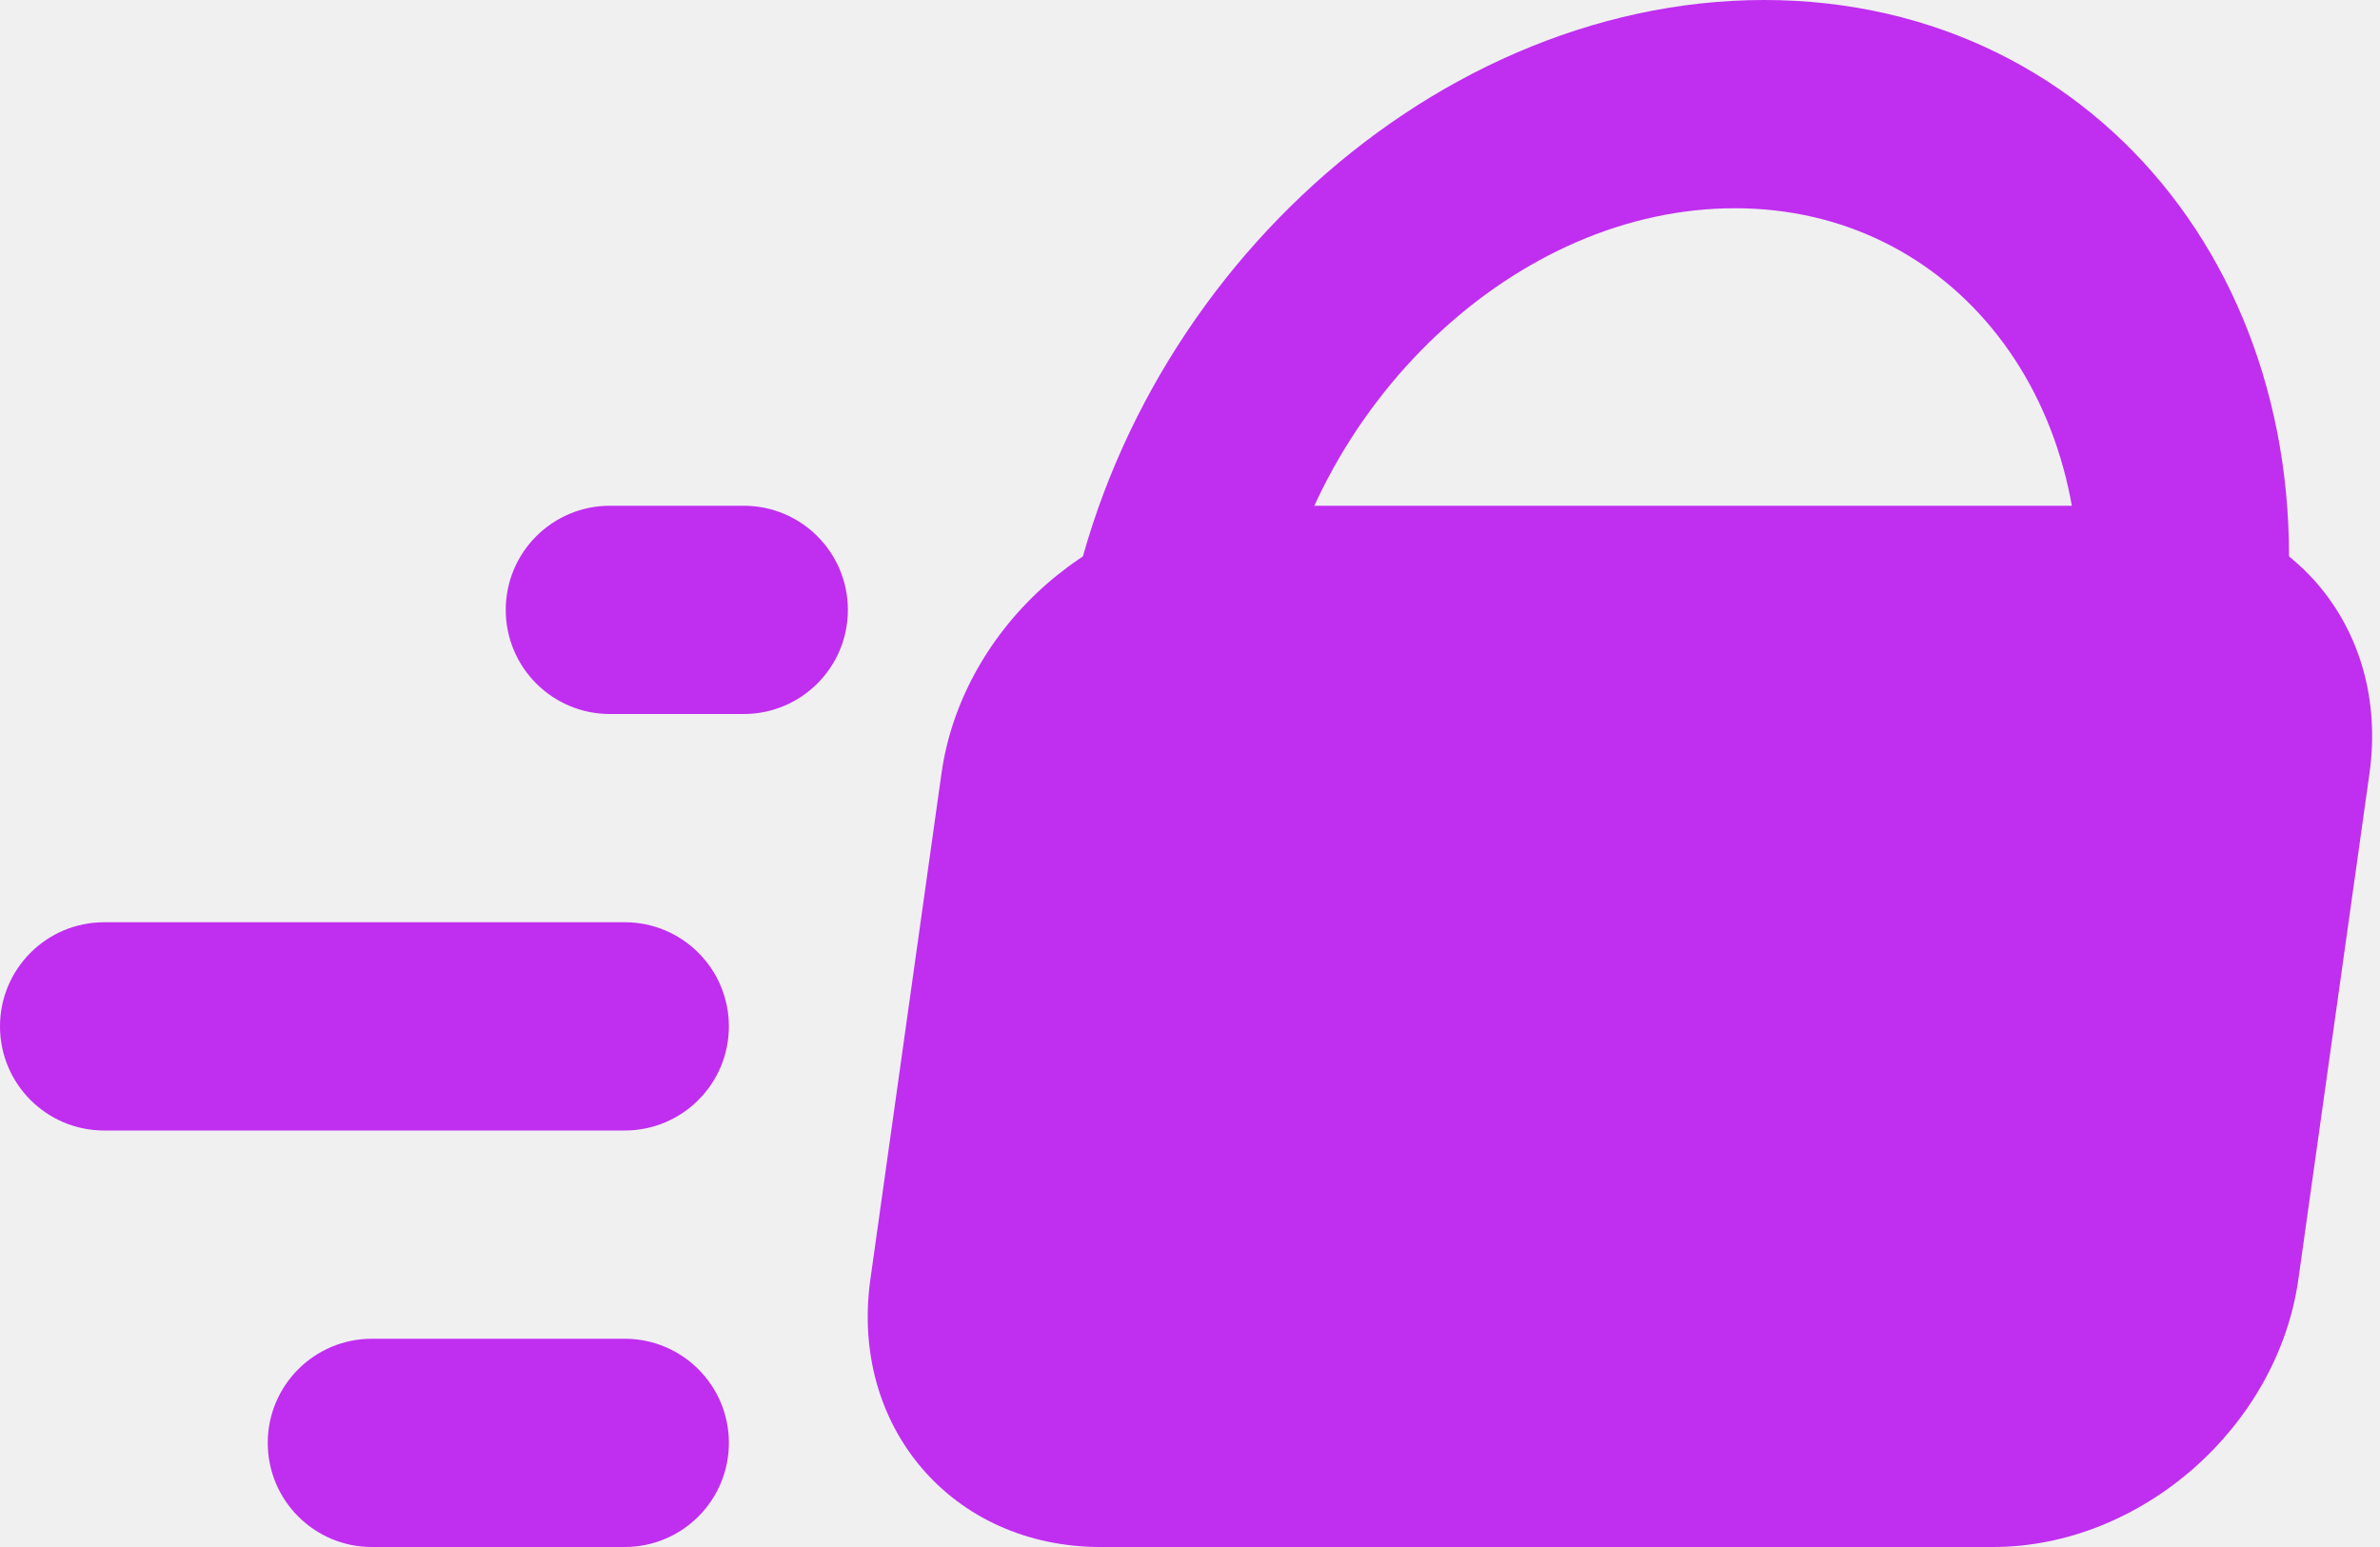
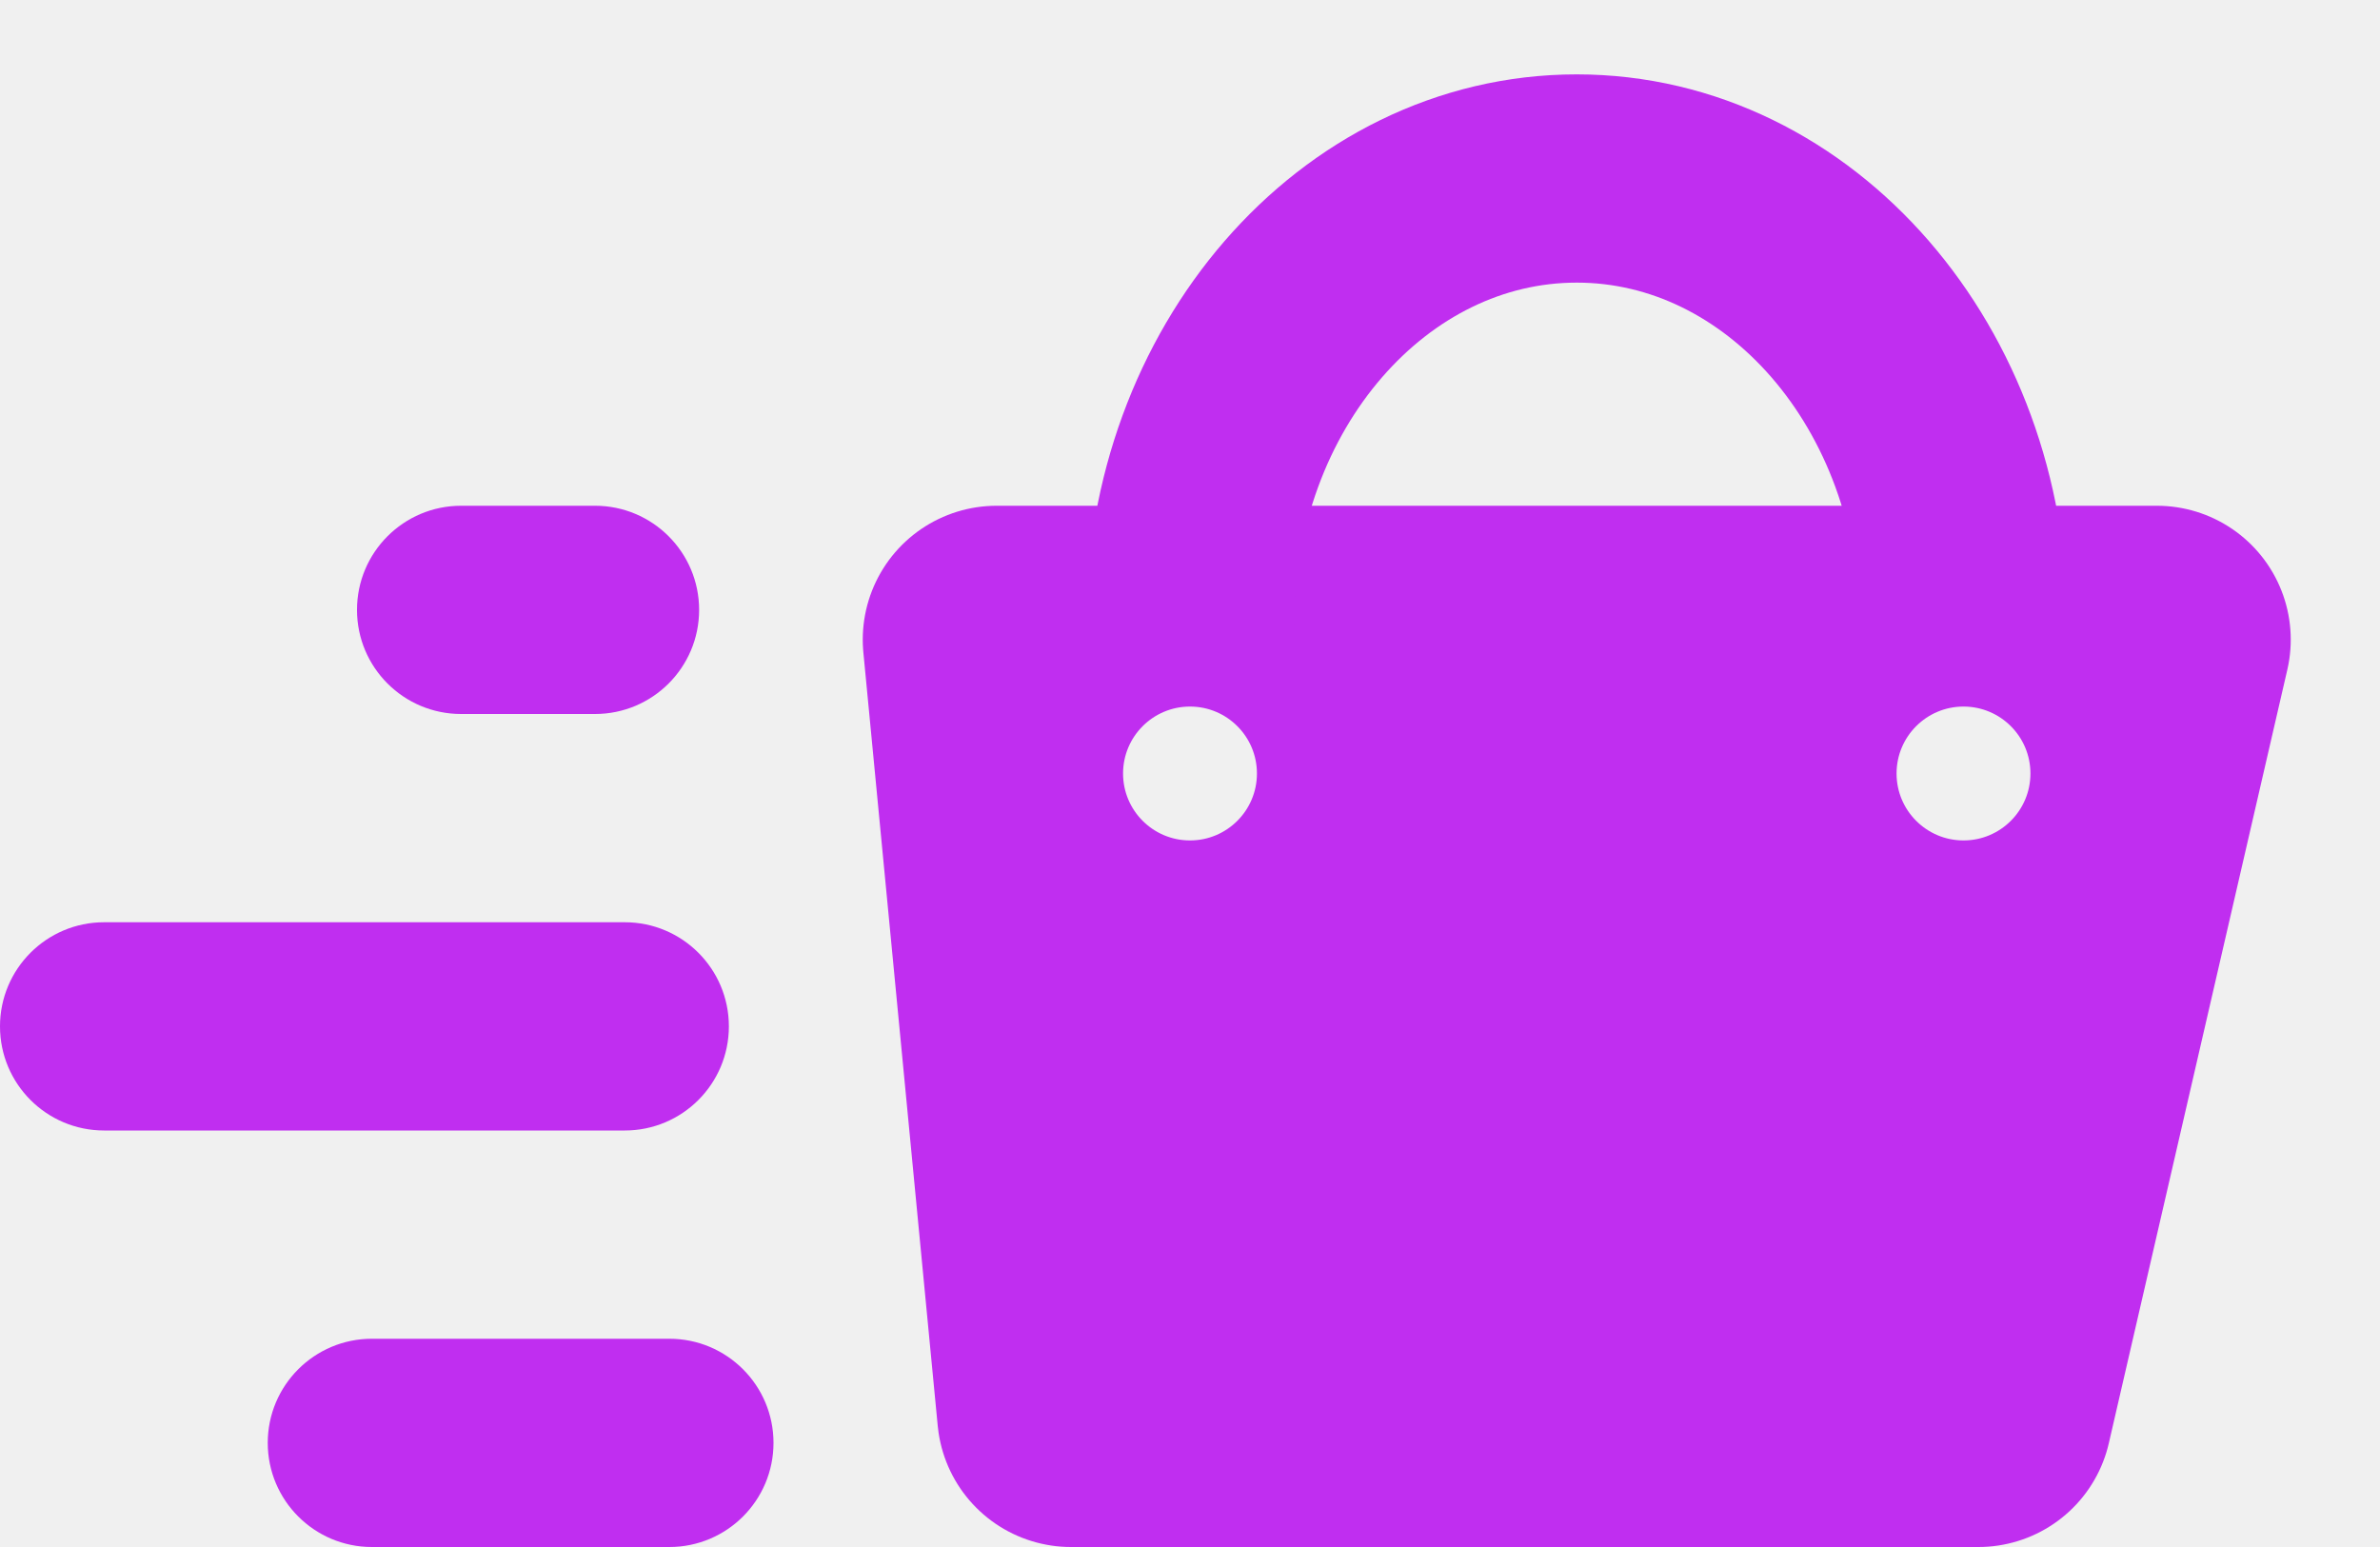
- <svg xmlns="http://www.w3.org/2000/svg" viewBox="0 0 160 104" width="160" height="104" role="img" aria-labelledby="wb-simbolo-t">
+ <svg xmlns="http://www.w3.org/2000/svg" viewBox="0 0 160 104" width="160" height="104" role="img" aria-labelledby="wb-v4a-t">
+   <defs>
+     <mask id="wb-olhais" maskUnits="userSpaceOnUse" x="0" y="0" width="160" height="104">
+       <rect x="0" y="0" width="160" height="104" fill="#FFFFFF" />
+       <circle cx="80" cy="52" r="4.5" fill="#000000" />
+       <circle cx="132" cy="52" r="4.5" fill="#000000" />
+     </mask>
+   </defs>
  <g id="barras" fill="#C02EF0">
-     <rect x="34" y="34" width="23" height="14" rx="7" />
+     <rect x="24" y="34" width="23" height="14" rx="7" />
    <rect x="0" y="62" width="49" height="14" rx="7" />
-     <rect x="18" y="90" width="31" height="14" rx="7" />
+     <rect x="18" y="90" width="34" height="14" rx="7" />
  </g>
-   <g id="sacola" transform="translate(14.6 0) skewX(-8)" fill="#C02EF0">
-     <rect x="56" y="34" width="96" height="70" rx="18" />
-     <path d="M70 44 A34 37 0 0 1 138 44" fill="none" stroke="#C02EF0" stroke-width="14" />
+   <g id="sacola" fill="#C02EF0" mask="url(#wb-olhais)">
+     <polygon points="67,43 145,43 133,95 72,95" stroke="#C02EF0" stroke-width="18" stroke-linejoin="round" />
+     <path d="M80 42 A26 30 0 0 1 132 42" fill="none" stroke="#C02EF0" stroke-width="14" />
  </g>
</svg>
